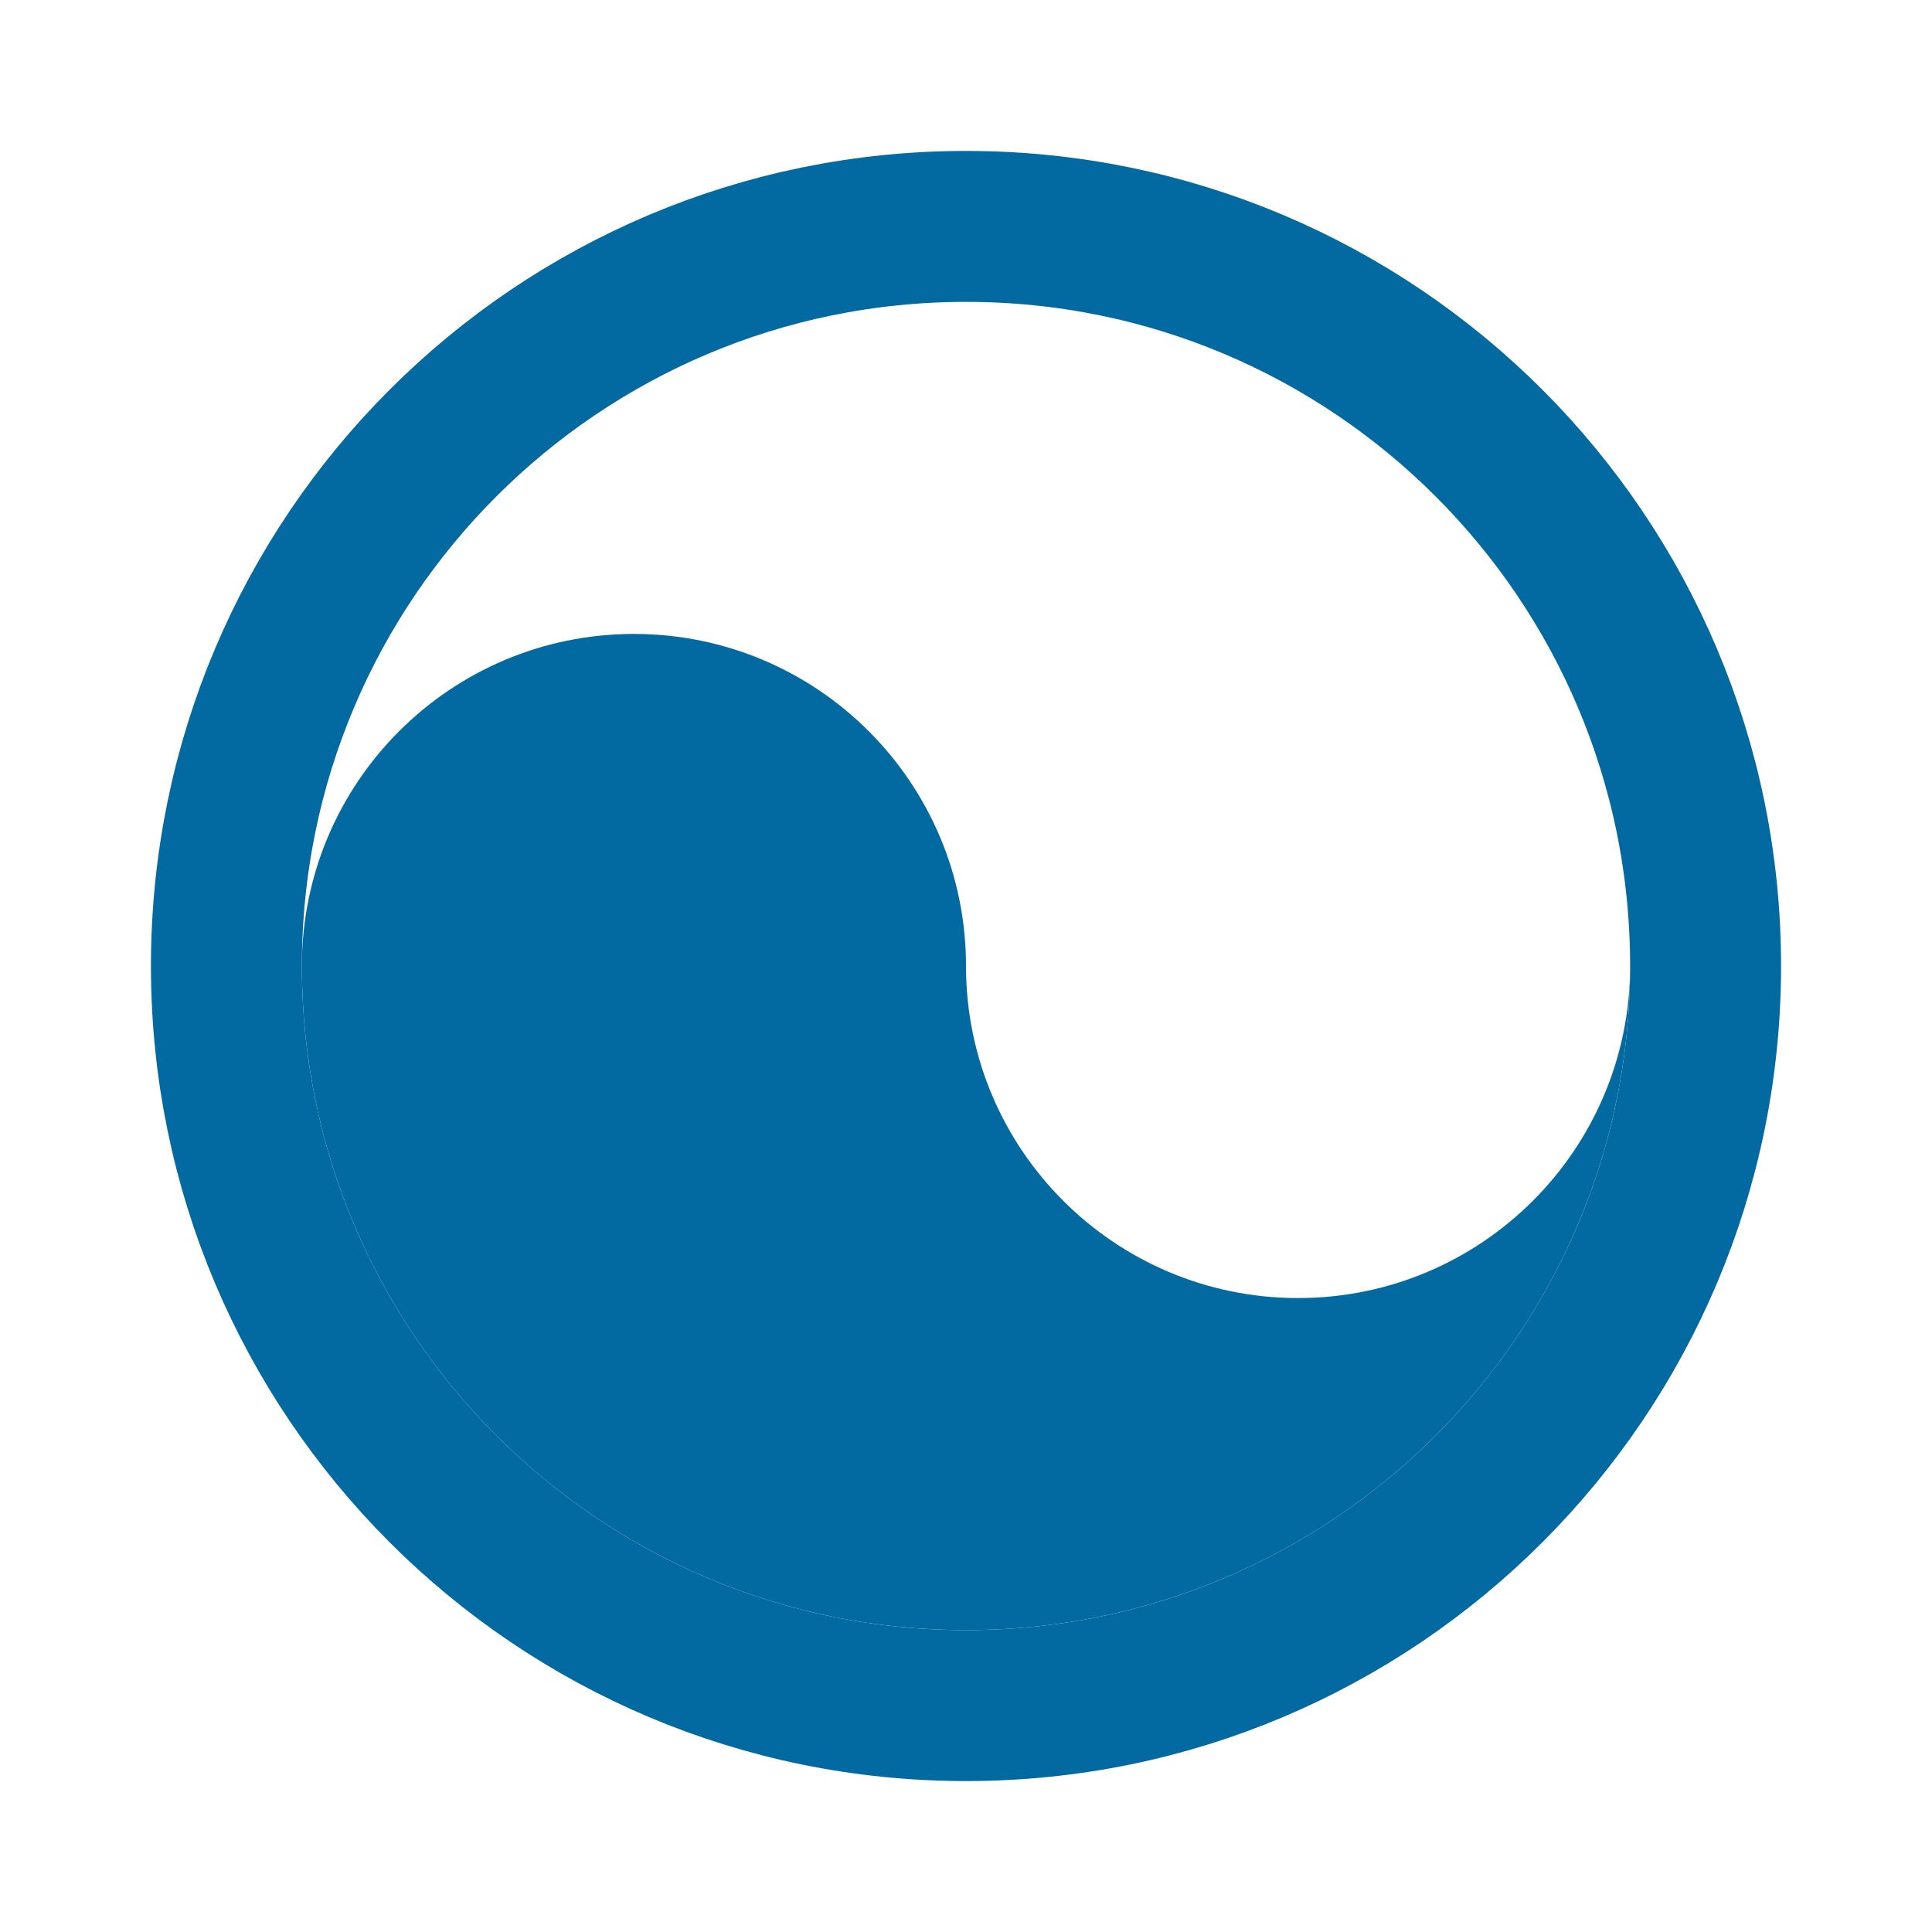
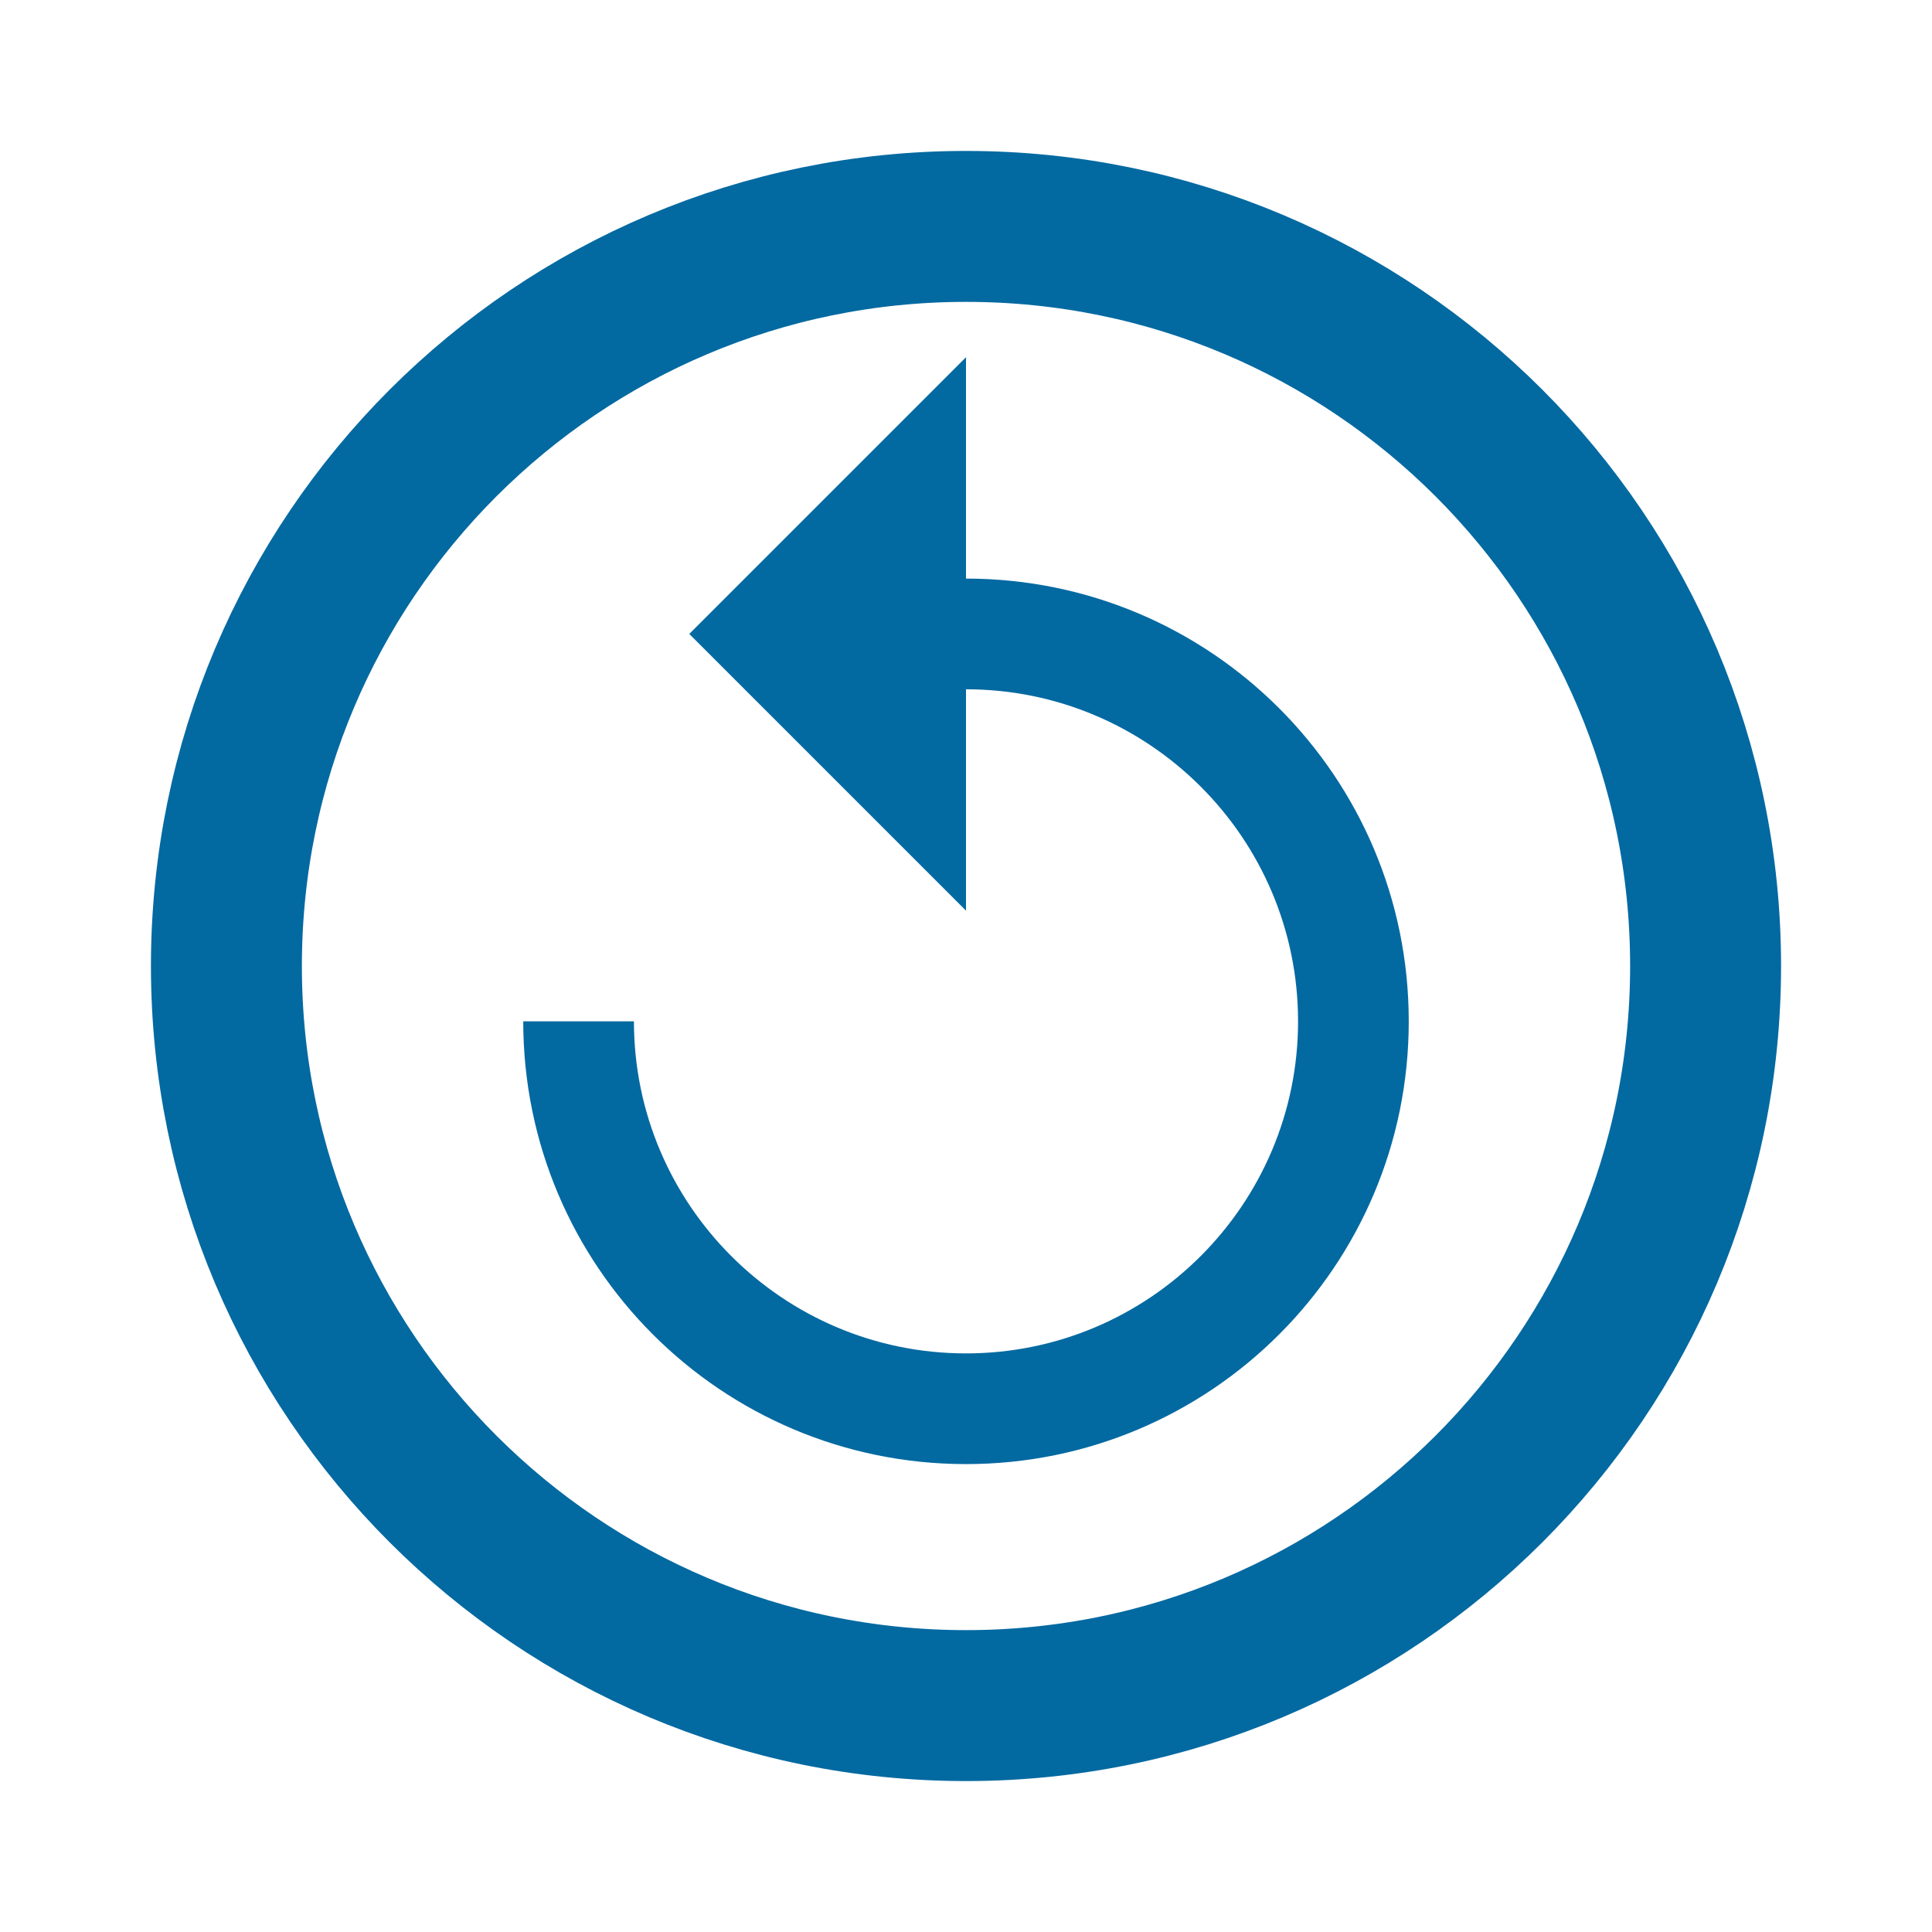
<svg xmlns="http://www.w3.org/2000/svg" width="256" height="256" viewBox="0 0 256 256">
  <style>
  .ring { fill: none; stroke: #0369a1; stroke-width: 20; }
-   .water { fill: #0369a1; }
+   .mark { fill: #0369a1; }
  @media (prefers-color-scheme: dark) {
   .ring { stroke: #38bdf8; }
-    .water { fill: #38bdf8; }
+    .mark { fill: #38bdf8; }
  }
 </style>
  <circle class="ring" cx="128" cy="128" r="98" />
-   <path class="water" d="M40 128 A44 44 0 0 1 128 128 A44 44 0 0 0 216 128 A88 88 0 0 1 40 128 Z" />
+   <path class="mark" transform="translate(40 40) scale(7.333333)" d="M12 5V1L7 6l5 5V7c3.31 0 6 2.69 6 6s-2.69 6-6 6-6-2.69-6-6H4c0 4.42 3.58 8 8 8s8-3.58 8-8-3.58-8-8-8z" />
</svg>
